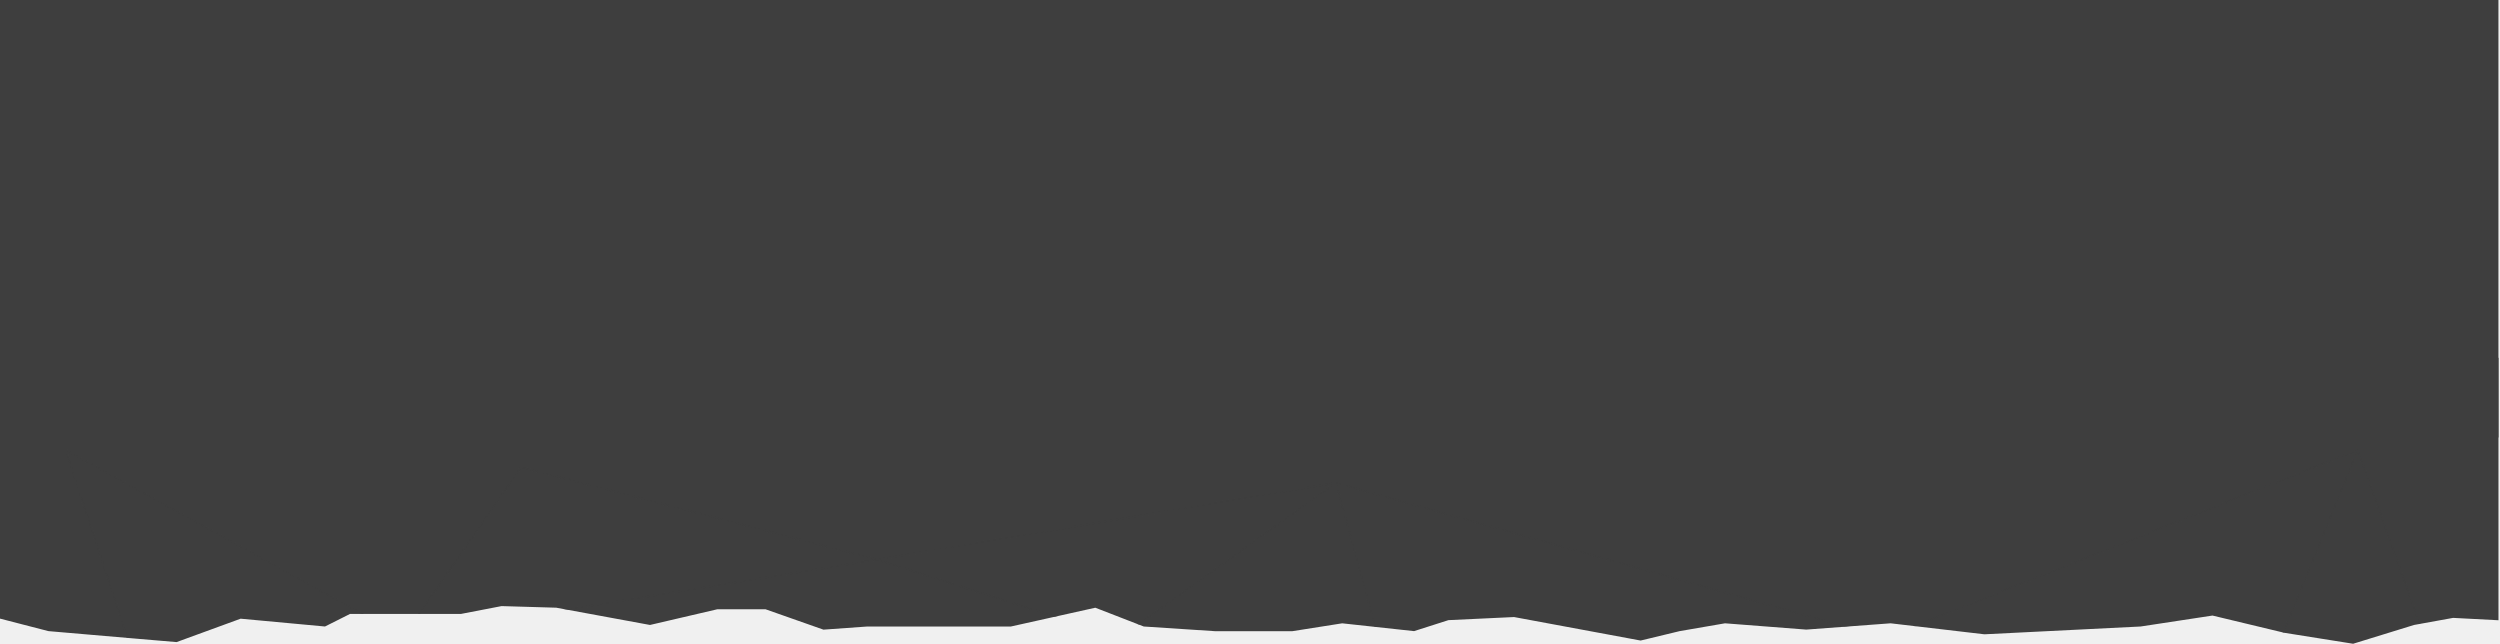
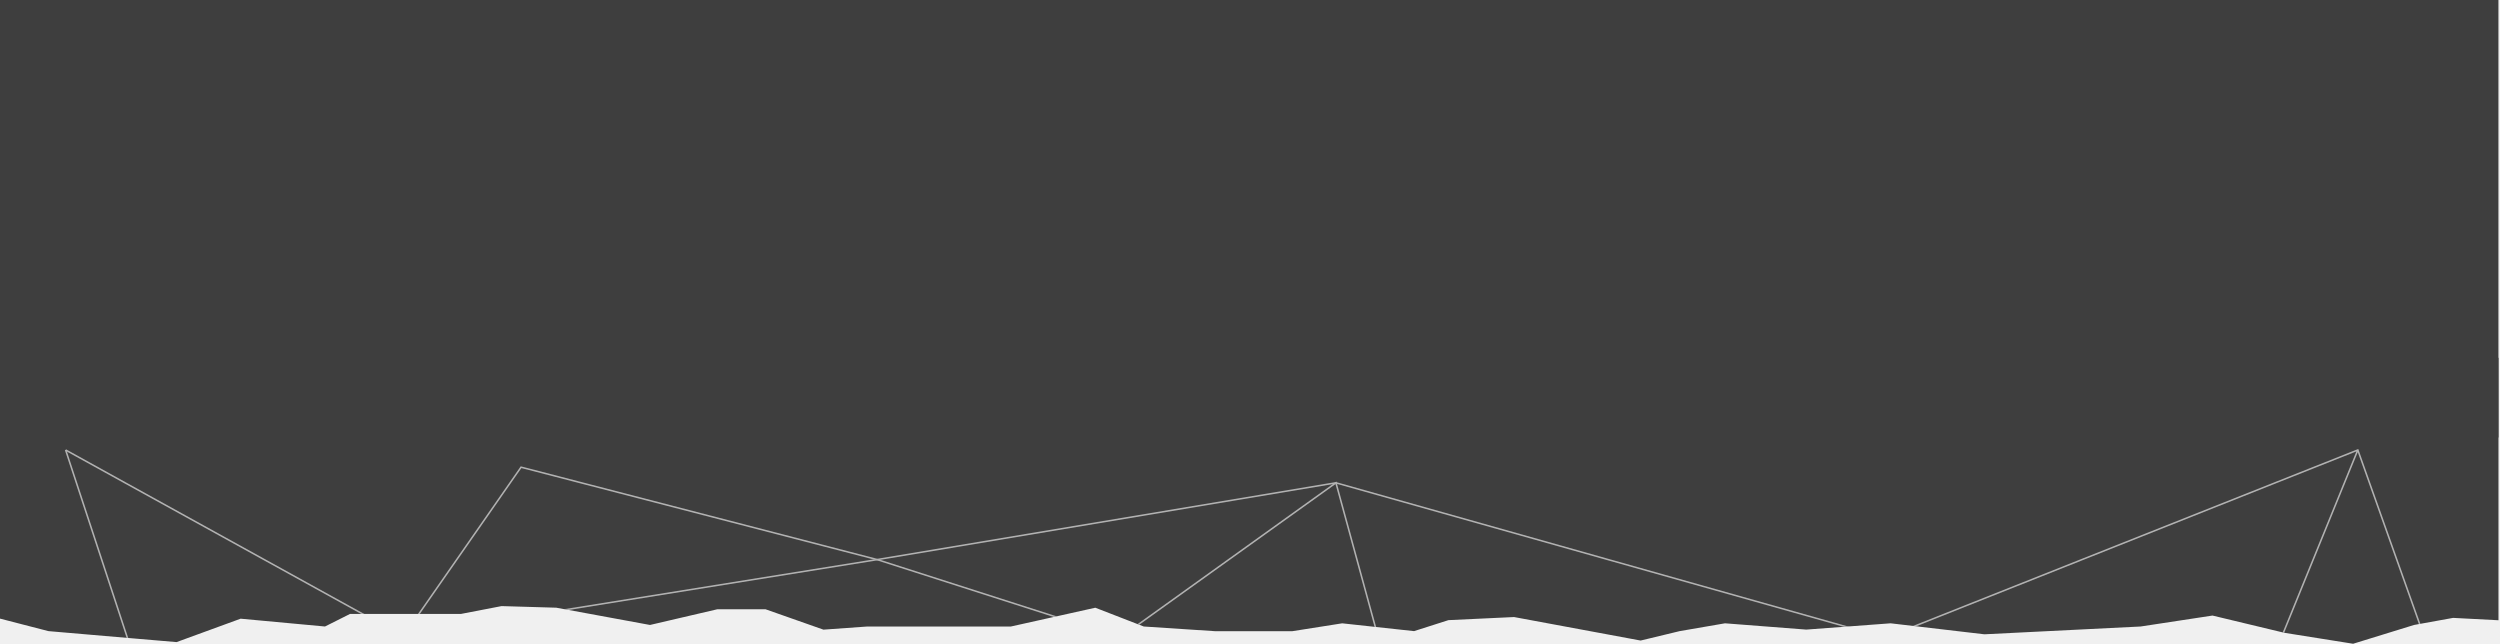
<svg xmlns="http://www.w3.org/2000/svg" xmlns:xlink="http://www.w3.org/1999/xlink" width="1600px" height="412px" viewBox="0 0 1600 412" version="1.1">
  <defs>
    <polygon id="path-1" points="0.25 16.284 32 8.08 90 3.098 114 1.058 155 16.037 209 11.037 225 19.08 296 19.08 322 24.098 357 23.074 417 12.026 460 22.05 491 22.05 528 9.024 556 11.026 617 11.037 648 11.037 702 23.063 733 11.037 779 8.014 828 8.026 860 13.074 906 8.08 928 15.11 970 17.091 1051 2.05 1076 8.08 1105 13.086 1157 9.058 1211 13.086 1271 6.05 1371 11.037 1417 18.045 1463 7.008 1507 0 1546 12.026 1571 16.555 1600.025 15.035 1600.025 183 0.25 183" />
  </defs>
  <g id="Community" stroke="none" stroke-width="1" fill="none" fill-rule="evenodd">
    <g id="22.01.18-Bitcoin.org_Bitcoin-communities_Desktop-1200px--" transform="translate(0, -55)">
      <g id="//HERO" transform="translate(-1, 0)">
        <g id="bottom-hero" transform="translate(0, 55)">
          <g id="hero-bg">
            <g id="ver-3-bg-element-subpages" transform="translate(800.5, 320.5) scale(1, -1) translate(-800.5, -320.5) translate(0, 229)">
              <g id="Group-5">
                <g>
                  <mask id="mask-2" fill="white">
                    <use xlink:href="#path-1" />
                  </mask>
                  <use id="Mask" fill="#3e3e3e" xlink:href="#path-1" />
-                   <g mask="url(#mask-2)" opacity="0.6" stroke="#3D3D3D">
+                   <g mask="url(#mask-2)" opacity="0.6" stroke="white">
                    <g transform="translate(43, -25)">
                      <polyline id="Path-4" points="0 149 215.598 30 519.387 78.854 813 128 1164 29 1514 5" />
                      <polyline id="Path-3" points="0 149 47.328 5.098 215.598 29 291.48 138 519.387 78.854 674.891 29 813 128 848 4.26325641e-14 1165 29 1467 149 1511.746 23.082 1415.699 23.082 1467 149" />
                    </g>
                  </g>
                </g>
              </g>
            </g>
            <rect id="Rectangle" fill="#3e3e3e" x="0" y="0" width="1600" height="280" />
          </g>
        </g>
      </g>
    </g>
  </g>
</svg>
